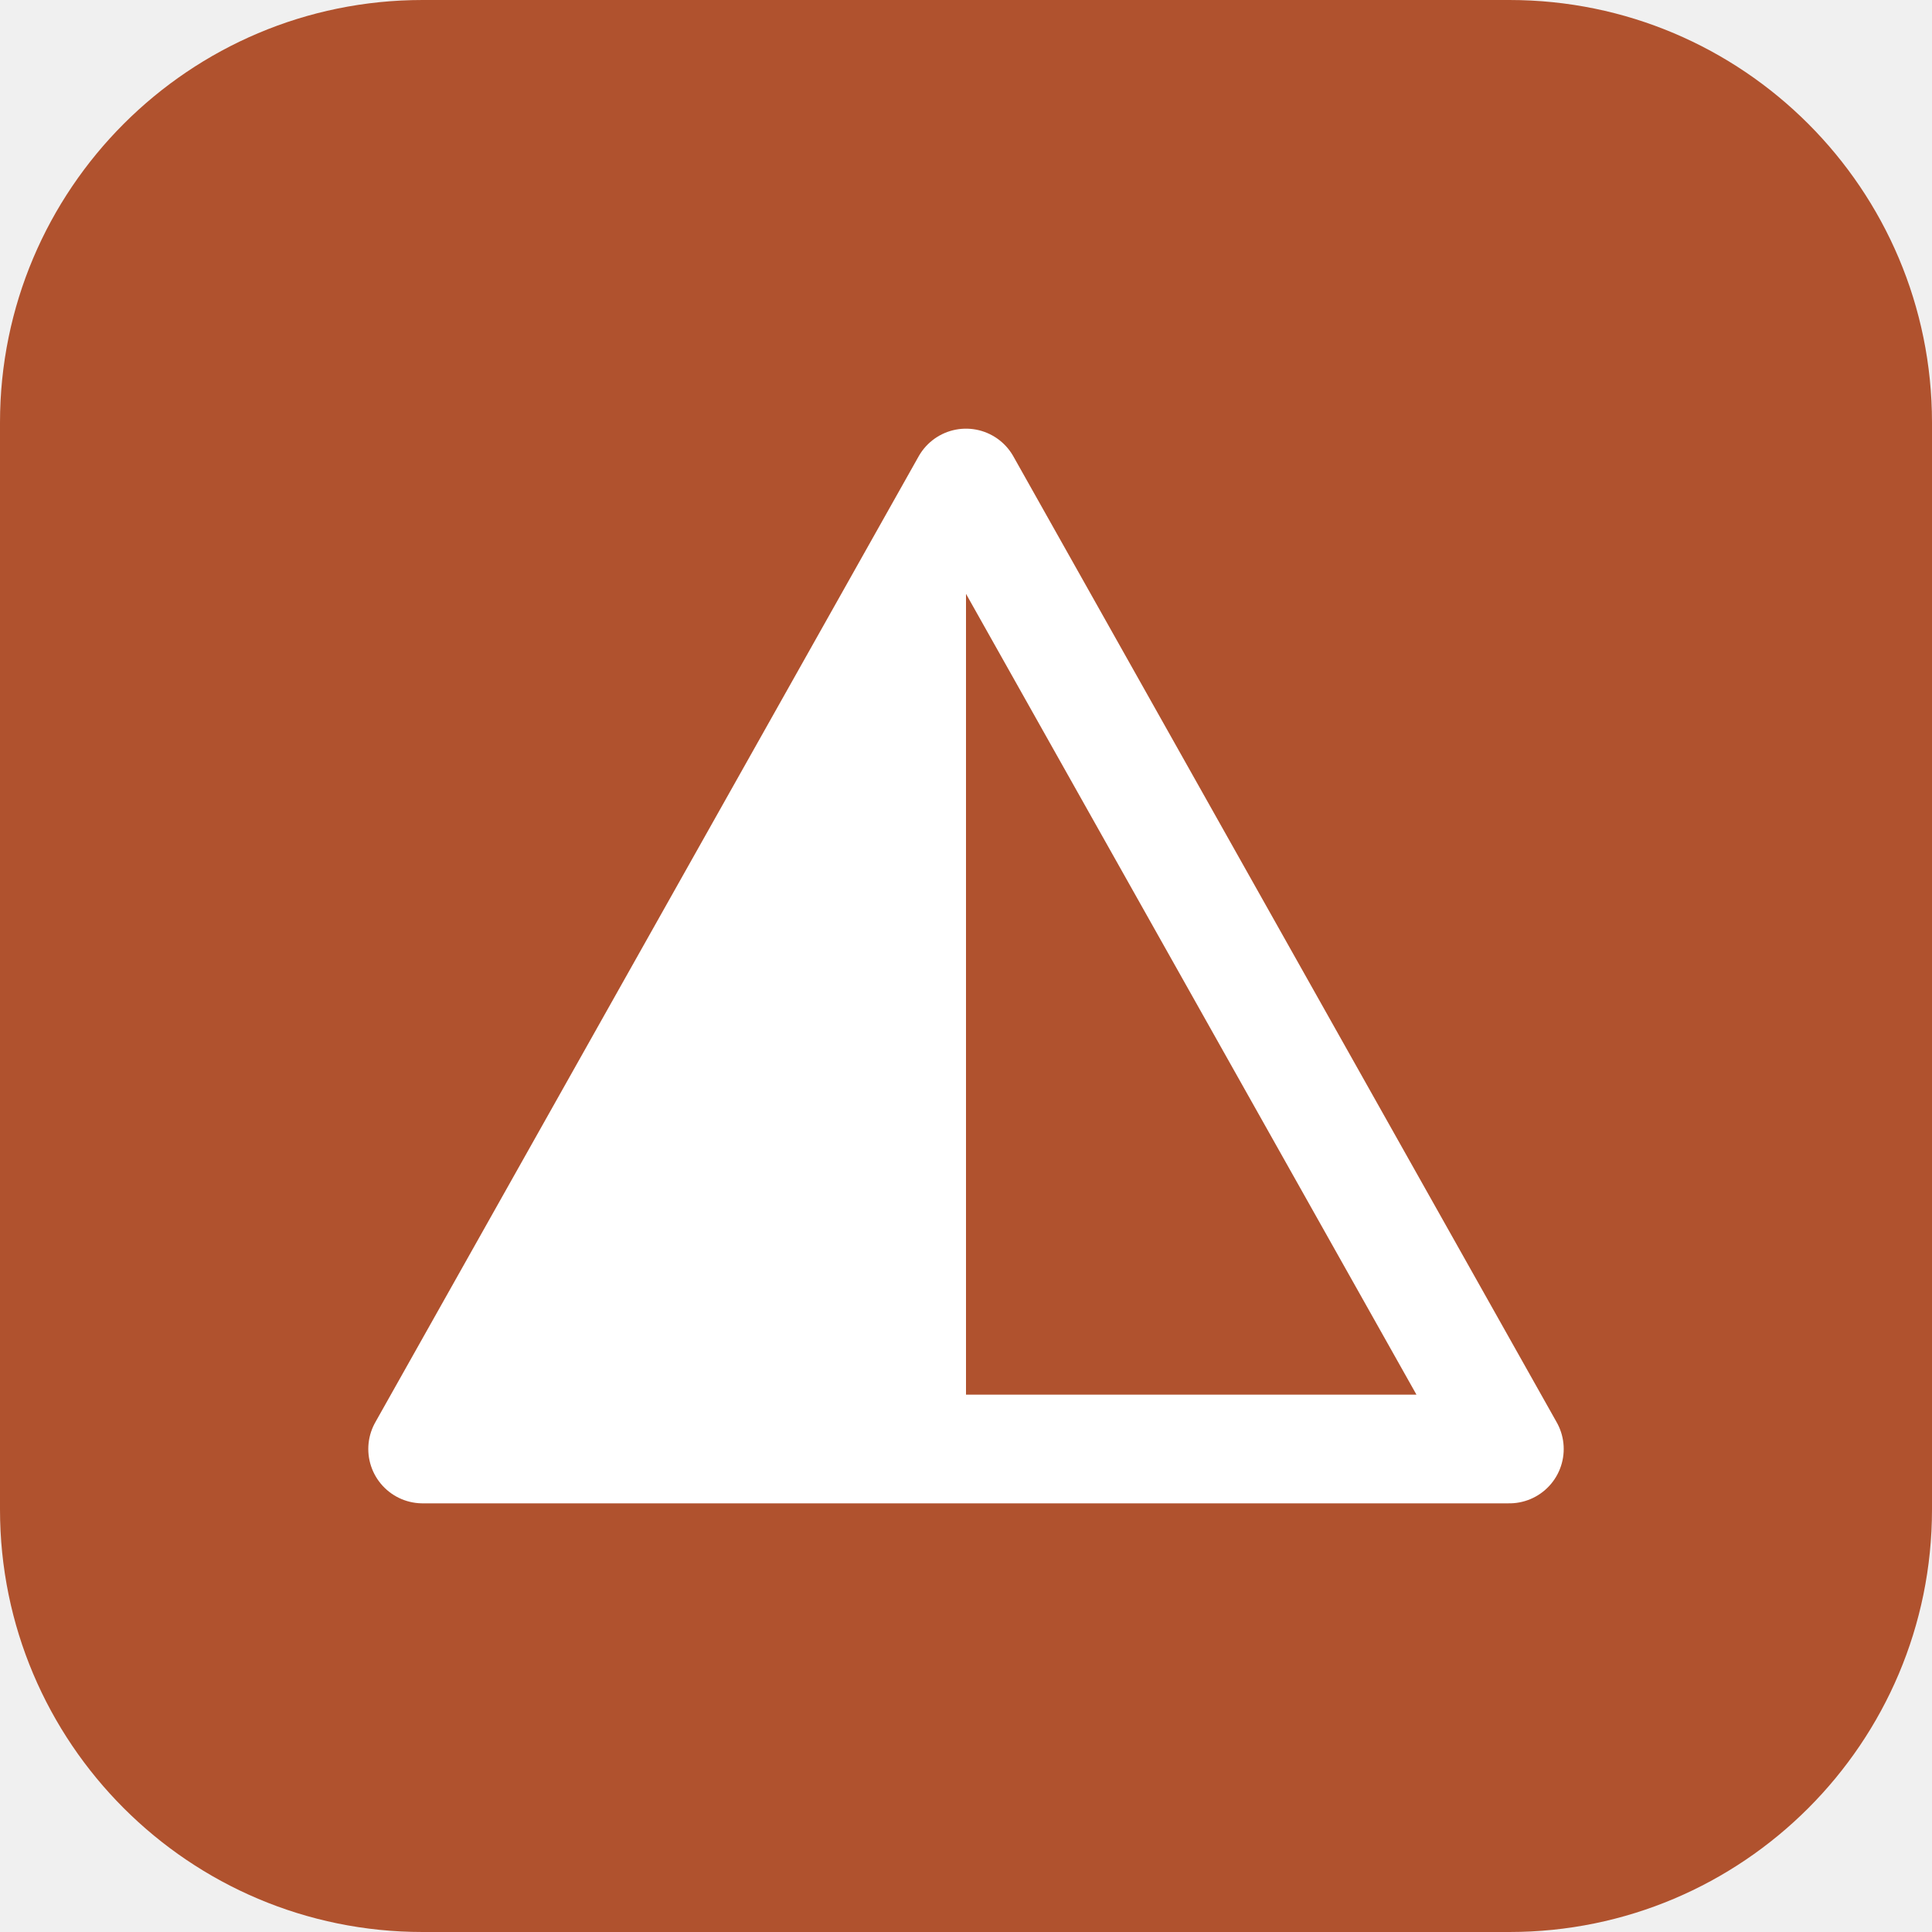
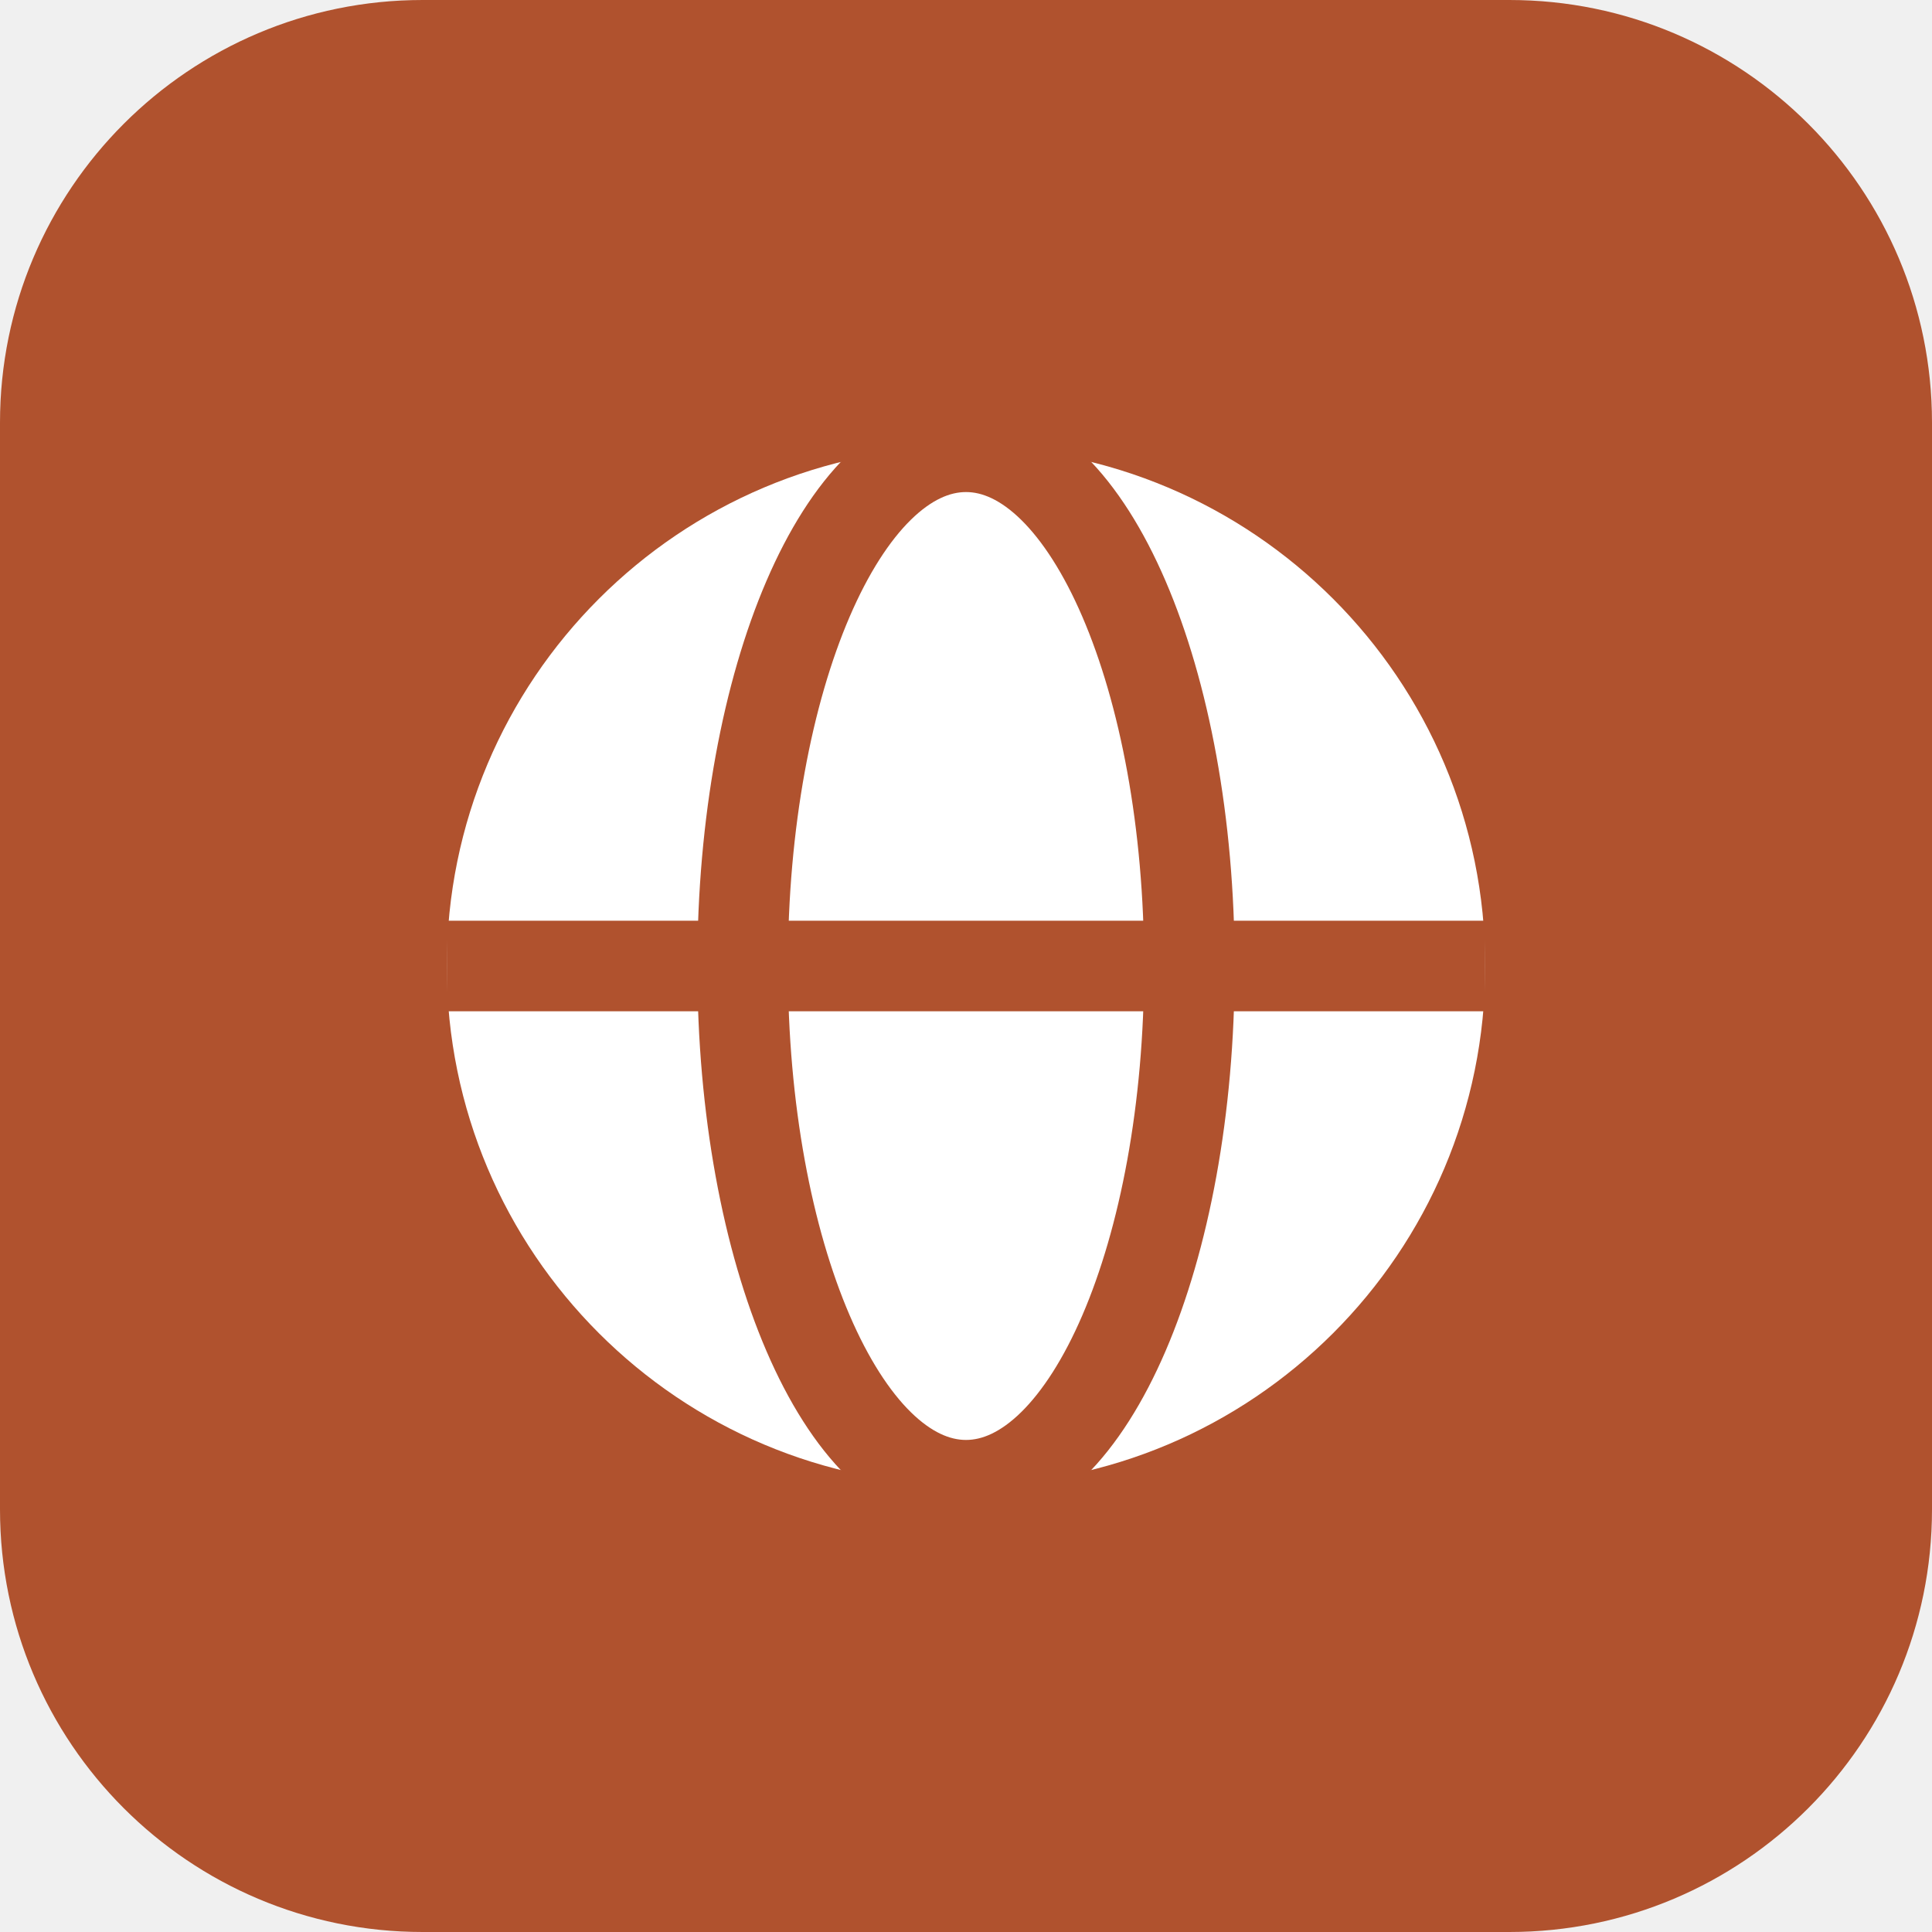
<svg xmlns="http://www.w3.org/2000/svg" width="32" height="32" viewBox="0 0 32 32" role="img" aria-label="Coğrafya Platformu">
  <rect width="32" height="32" rx="7" fill="#b0522e" />
-   <path d="M16 8 L7 24 L16 24 Z" fill="#ffffff" />
-   <path d="M16 8 L7 24 L25 24 Z" fill="none" stroke="#ffffff" stroke-width="1.8" stroke-linejoin="round" />
+   <circle cx="16" cy="16" r="8.6" fill="#ffffff" />
+   <line x1="7.4" y1="16" x2="24.6" y2="16" stroke="#b0522e" stroke-width="1.5" />
+   <ellipse cx="16" cy="16" rx="3.7" ry="8.6" fill="none" stroke="#b0522e" stroke-width="1.5" />
</svg>
